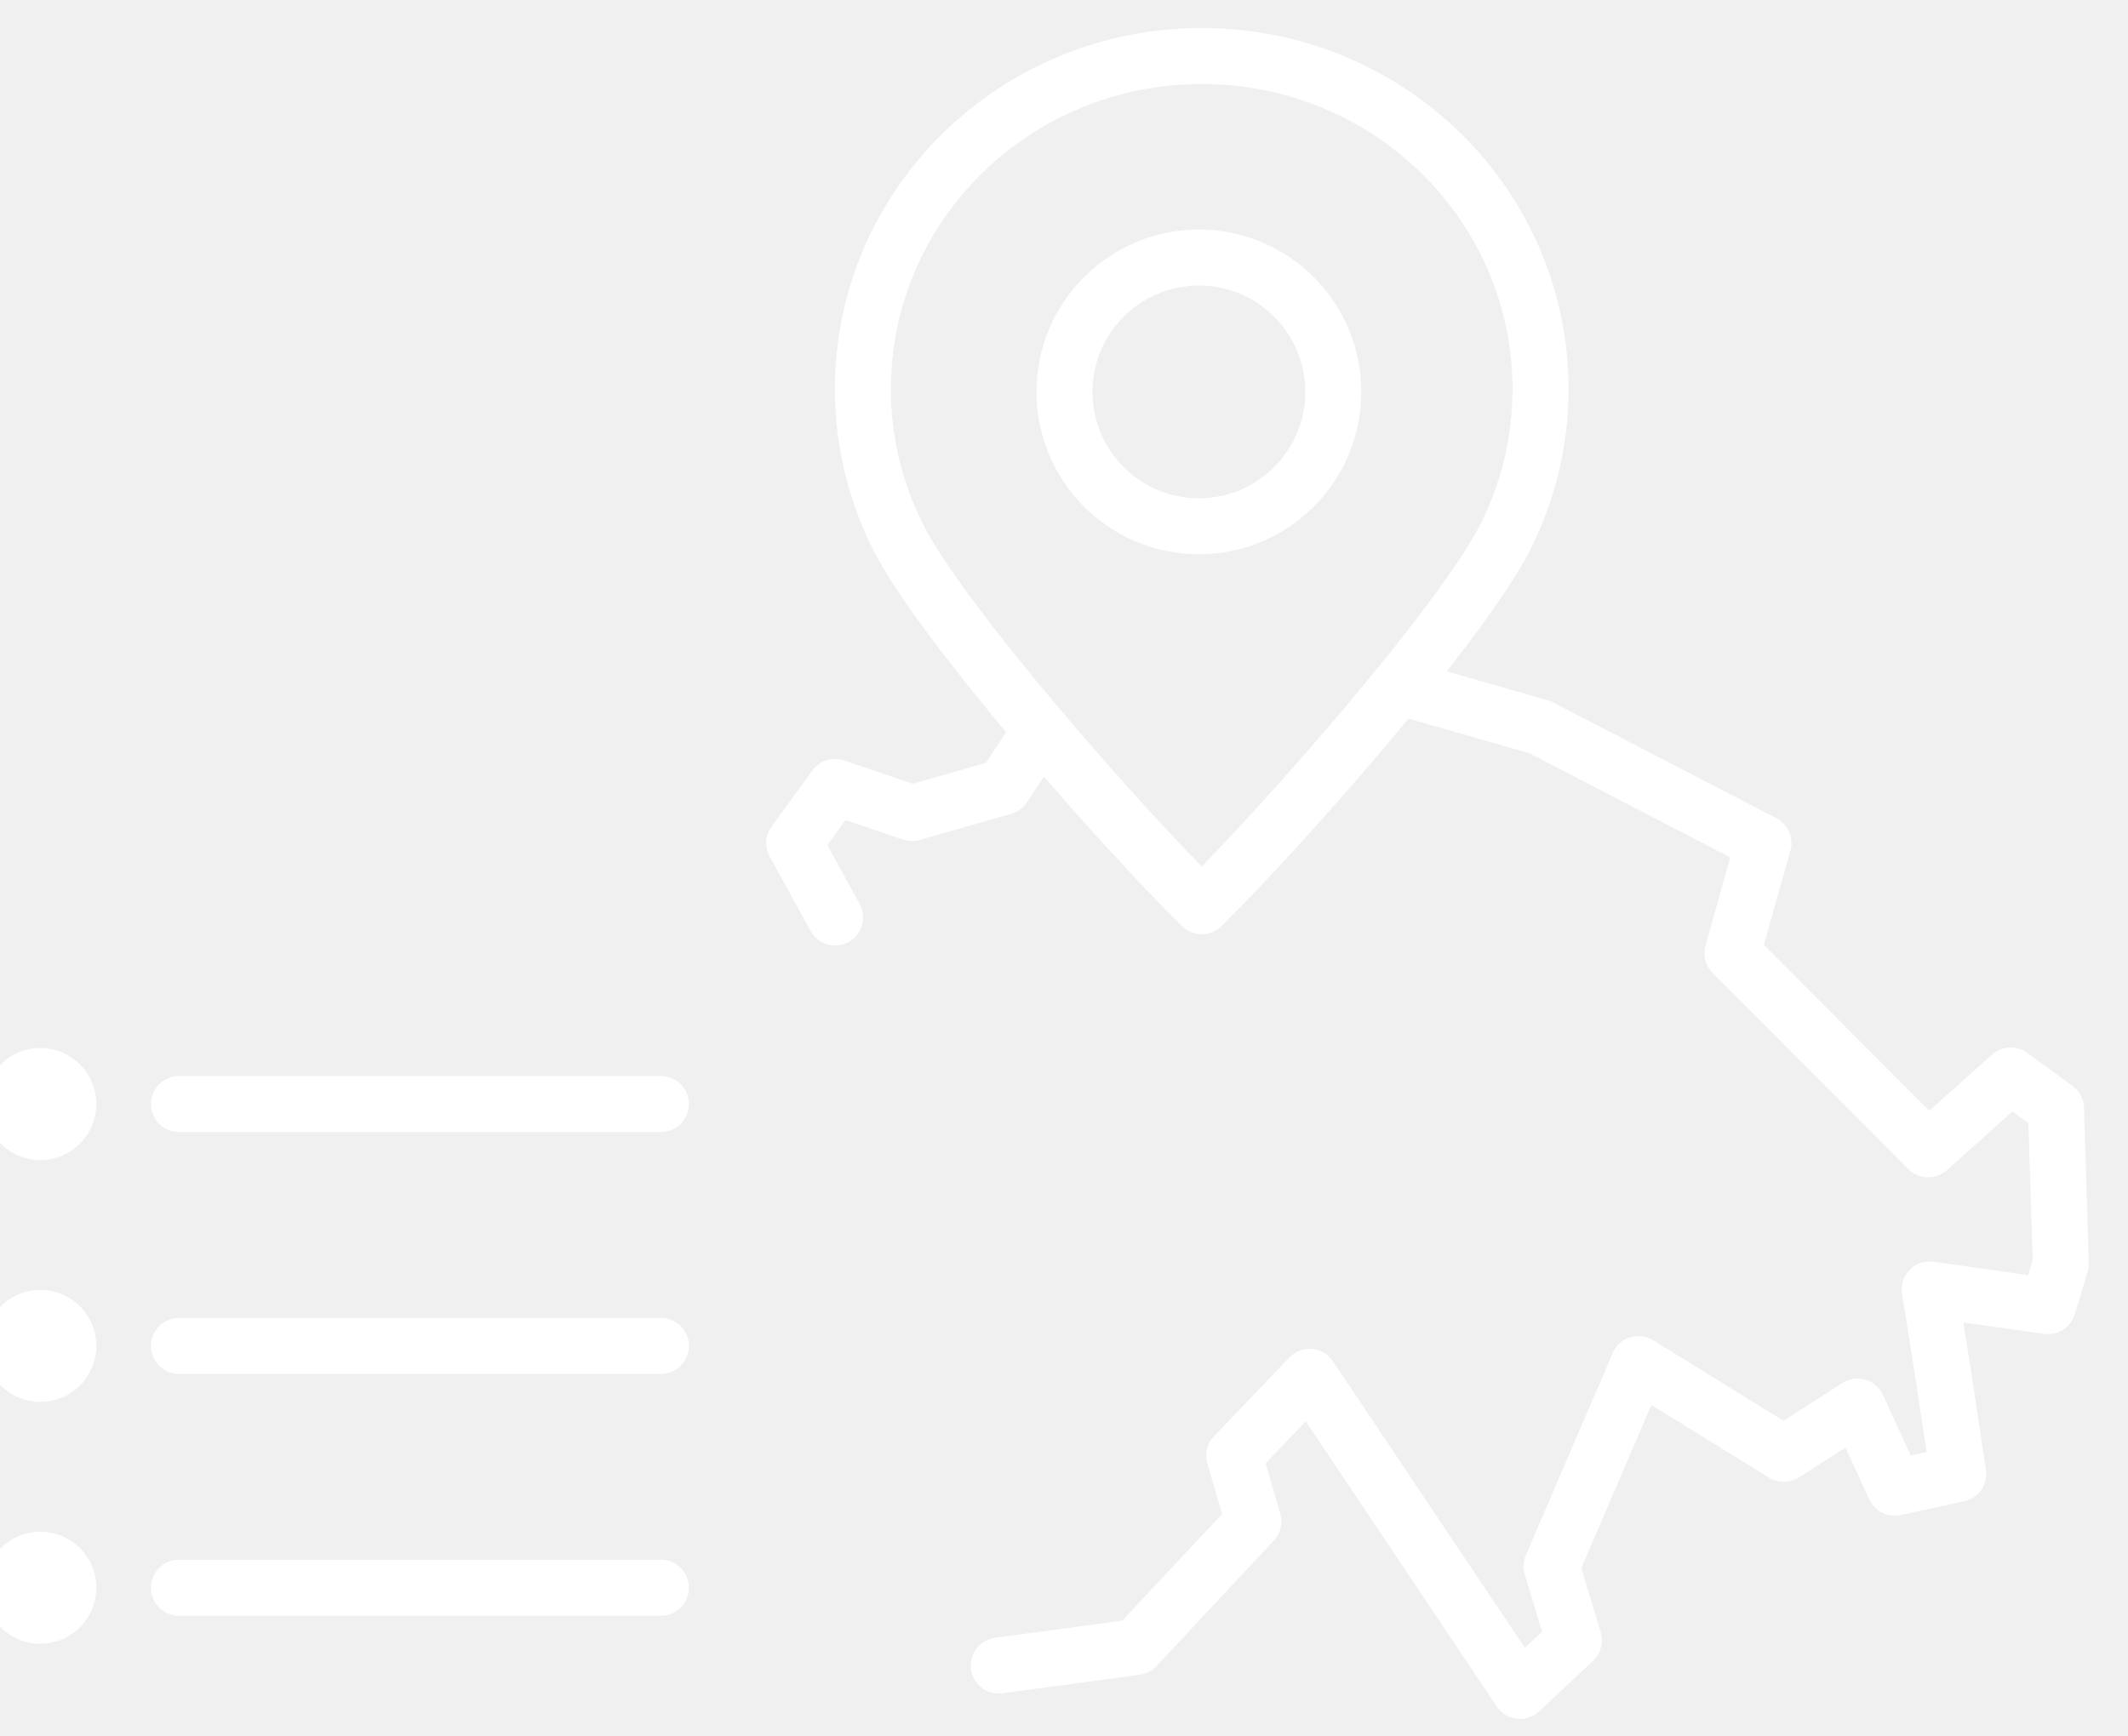
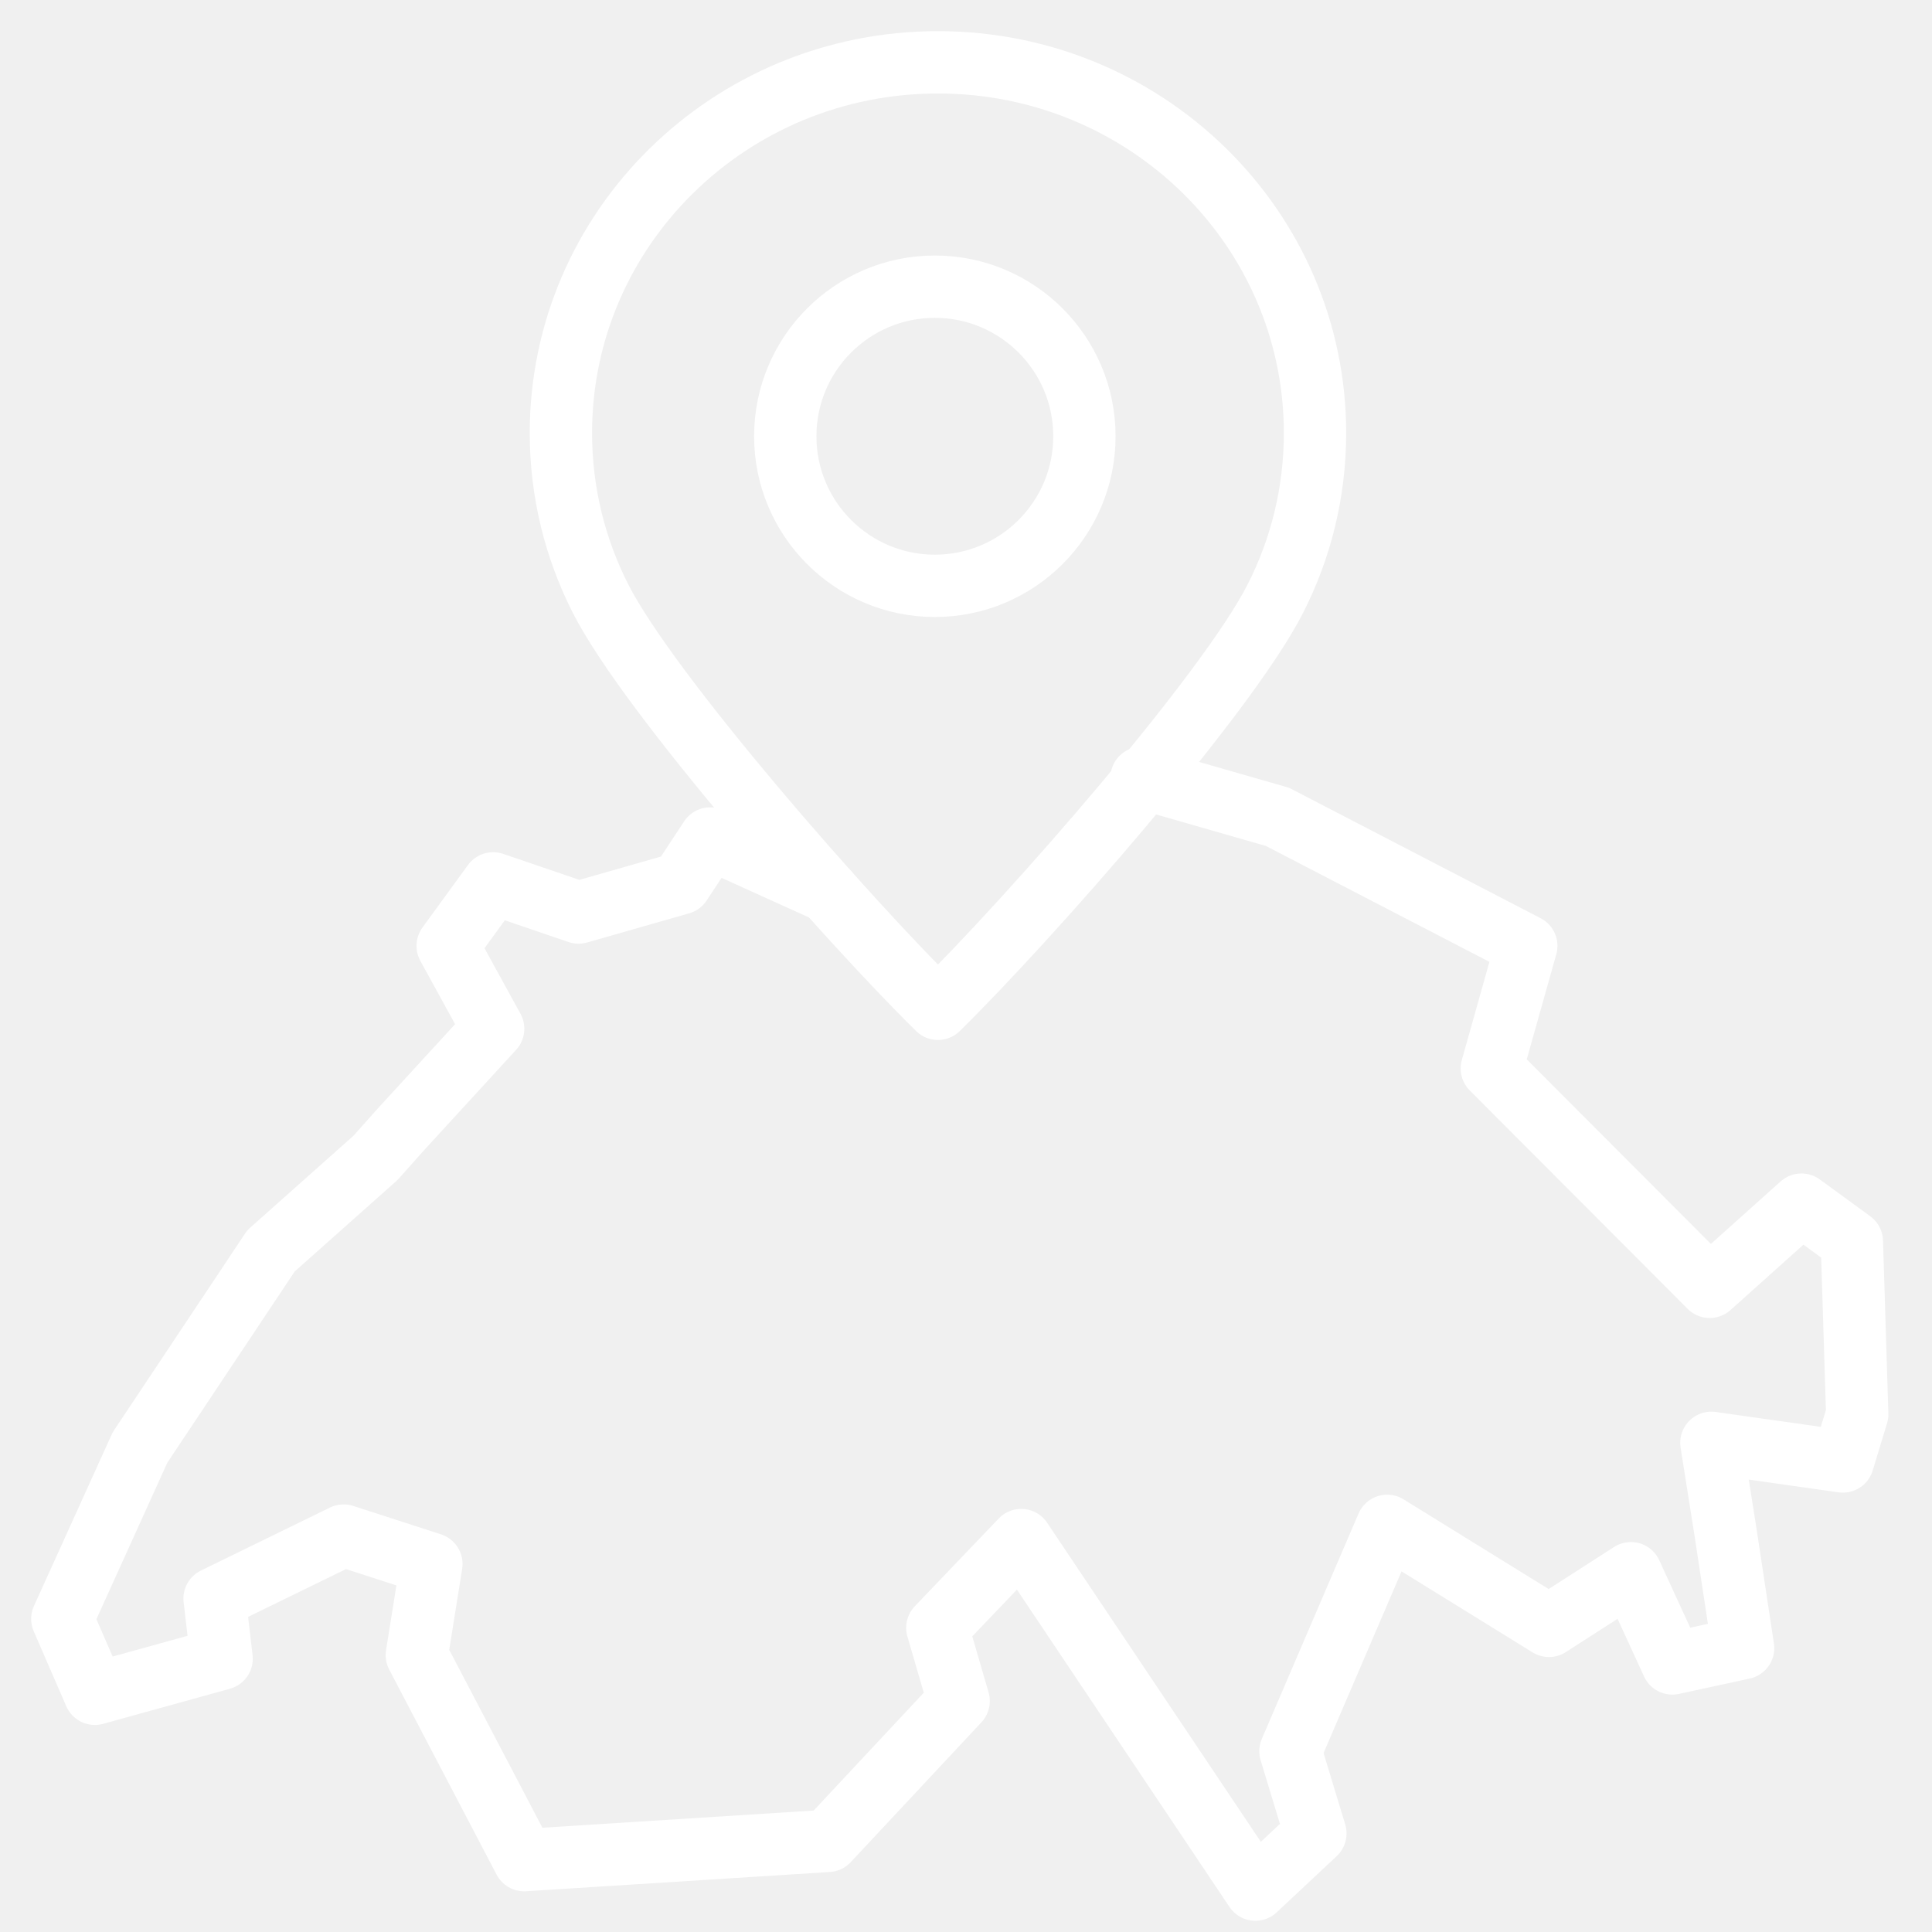
- <svg xmlns="http://www.w3.org/2000/svg" width="38px" height="31px" viewBox="0 0 38 31" version="1.1">
-   <g id="Real-content" stroke="none" stroke-width="1" fill="none" fill-rule="evenodd">
-     <g id="Group-41" transform="translate(0, 1)">
-       <path d="M18.395,12.336 L17.921,13.055 L16.283,13.523 L14.913,13.055 L14.183,14.058 L14.913,15.388 M17.835,28.749 L20.285,28.419 L22.382,26.176 L22.04,25 L23.386,23.592 L27.143,29.202 L28.106,28.299 L27.706,26.98 L29.258,23.364 L31.854,24.969 L33.169,24.124 L33.834,25.572 L34.969,25.326 L34.685,23.453 L34.46,22.032 L36.57,22.331 L36.8,21.573 L36.714,18.8 L35.905,18.21 L34.433,19.529 L30.937,16.025 L31.49,14.058 L27.498,11.988 L25.317,11.362" id="Shape" stroke="#FFFFFF" stroke-linecap="round" stroke-linejoin="round" fill-rule="nonzero" />
-       <path d="M21.459,0 C23.13,0 24.642,0.666 25.737,1.742 C26.832,2.818 27.509,4.306 27.509,5.948 C27.509,6.904 27.28,7.807 26.872,8.607 C26.093,10.137 22.932,13.738 21.459,15.187 C19.986,13.738 16.825,10.137 16.045,8.607 C15.638,7.807 15.409,6.904 15.409,5.948 C15.409,2.663 18.118,0 21.459,0 Z M21.409,3.6 C20.083,3.6 19.009,4.675 19.009,6 C19.009,7.325 20.083,8.4 21.409,8.4 C22.734,8.4 23.809,7.325 23.809,6 C23.809,4.675 22.734,3.6 21.409,3.6 Z" id="Combined-Shape" stroke="#FFFFFF" stroke-linecap="round" stroke-linejoin="round" />
-       <g id="Group-42" transform="translate(0, 18)">
-         <line x1="3.196" y1="0.72" x2="11.802" y2="0.72" id="Path-705" stroke="#FFFFFF" stroke-linecap="round" />
-         <circle id="Oval" fill="#FFFFFF" cx="0.72" cy="0.72" r="1" />
-         <line x1="3.196" y1="5.04" x2="11.802" y2="5.04" id="Path-705-Copy" stroke="#FFFFFF" stroke-linecap="round" />
-         <line x1="3.196" y1="9.36" x2="11.802" y2="9.36" id="Path-705-Copy-2" stroke="#FFFFFF" stroke-linecap="round" />
-         <circle id="Oval-Copy-10" fill="#FFFFFF" cx="0.72" cy="9.36" r="1" />
-         <circle id="Oval-Copy-11" fill="#FFFFFF" cx="0.72" cy="5.04" r="1" />
-       </g>
+ <svg xmlns="http://www.w3.org/2000/svg" width="31px" height="31px" viewBox="0 0 31 31" version="1.1">
+   <g id="Real-content" stroke="none" stroke-width="1" fill="none" fill-rule="evenodd" stroke-linecap="round" stroke-linejoin="round">
+     <g id="Group-41" transform="translate(1, 1)" stroke="#FFFFFF">
+       <polyline id="Path" fill-rule="nonzero" points="12.285 13.31 10.395 12.454 9.921 13.174 8.283 13.642 6.913 13.174 6.183 14.177 6.913 15.507 5.424 17.131 5.026 17.578 3.348 19.071 1.246 22.227 0 24.976 0.522 26.178 2.556 25.615 2.443 24.65 4.514 23.639 5.922 24.095 5.688 25.557 7.411 28.847 12.285 28.538 14.382 26.294 14.04 25.119 15.386 23.711 19.143 29.32 20.106 28.418 19.706 27.099 21.258 23.483 23.854 25.088 25.169 24.243 25.834 25.691 26.969 25.445 26.685 23.572 26.46 22.151 28.57 22.45 28.8 21.692 28.714 18.919 27.905 18.329 26.433 19.648 22.937 16.144 23.49 14.177 19.498 12.107 17.317 11.481" />
+       <path d="M14.05,0 C15.721,0 17.233,0.666 18.328,1.742 C19.423,2.818 20.1,4.306 20.1,5.948 C20.1,6.904 19.871,7.807 19.463,8.607 C18.685,10.137 15.523,13.738 14.05,15.187 C12.577,13.738 9.416,10.137 8.637,8.607 C8.23,7.807 8,6.904 8,5.948 C8,2.663 10.709,0 14.05,0 Z M14,3.6 C12.675,3.6 11.6,4.675 11.6,6 C11.6,7.325 12.675,8.4 14,8.4 C15.325,8.4 16.4,7.325 16.4,6 C16.4,4.675 15.325,3.6 14,3.6 Z" id="Combined-Shape" />
    </g>
  </g>
</svg>
